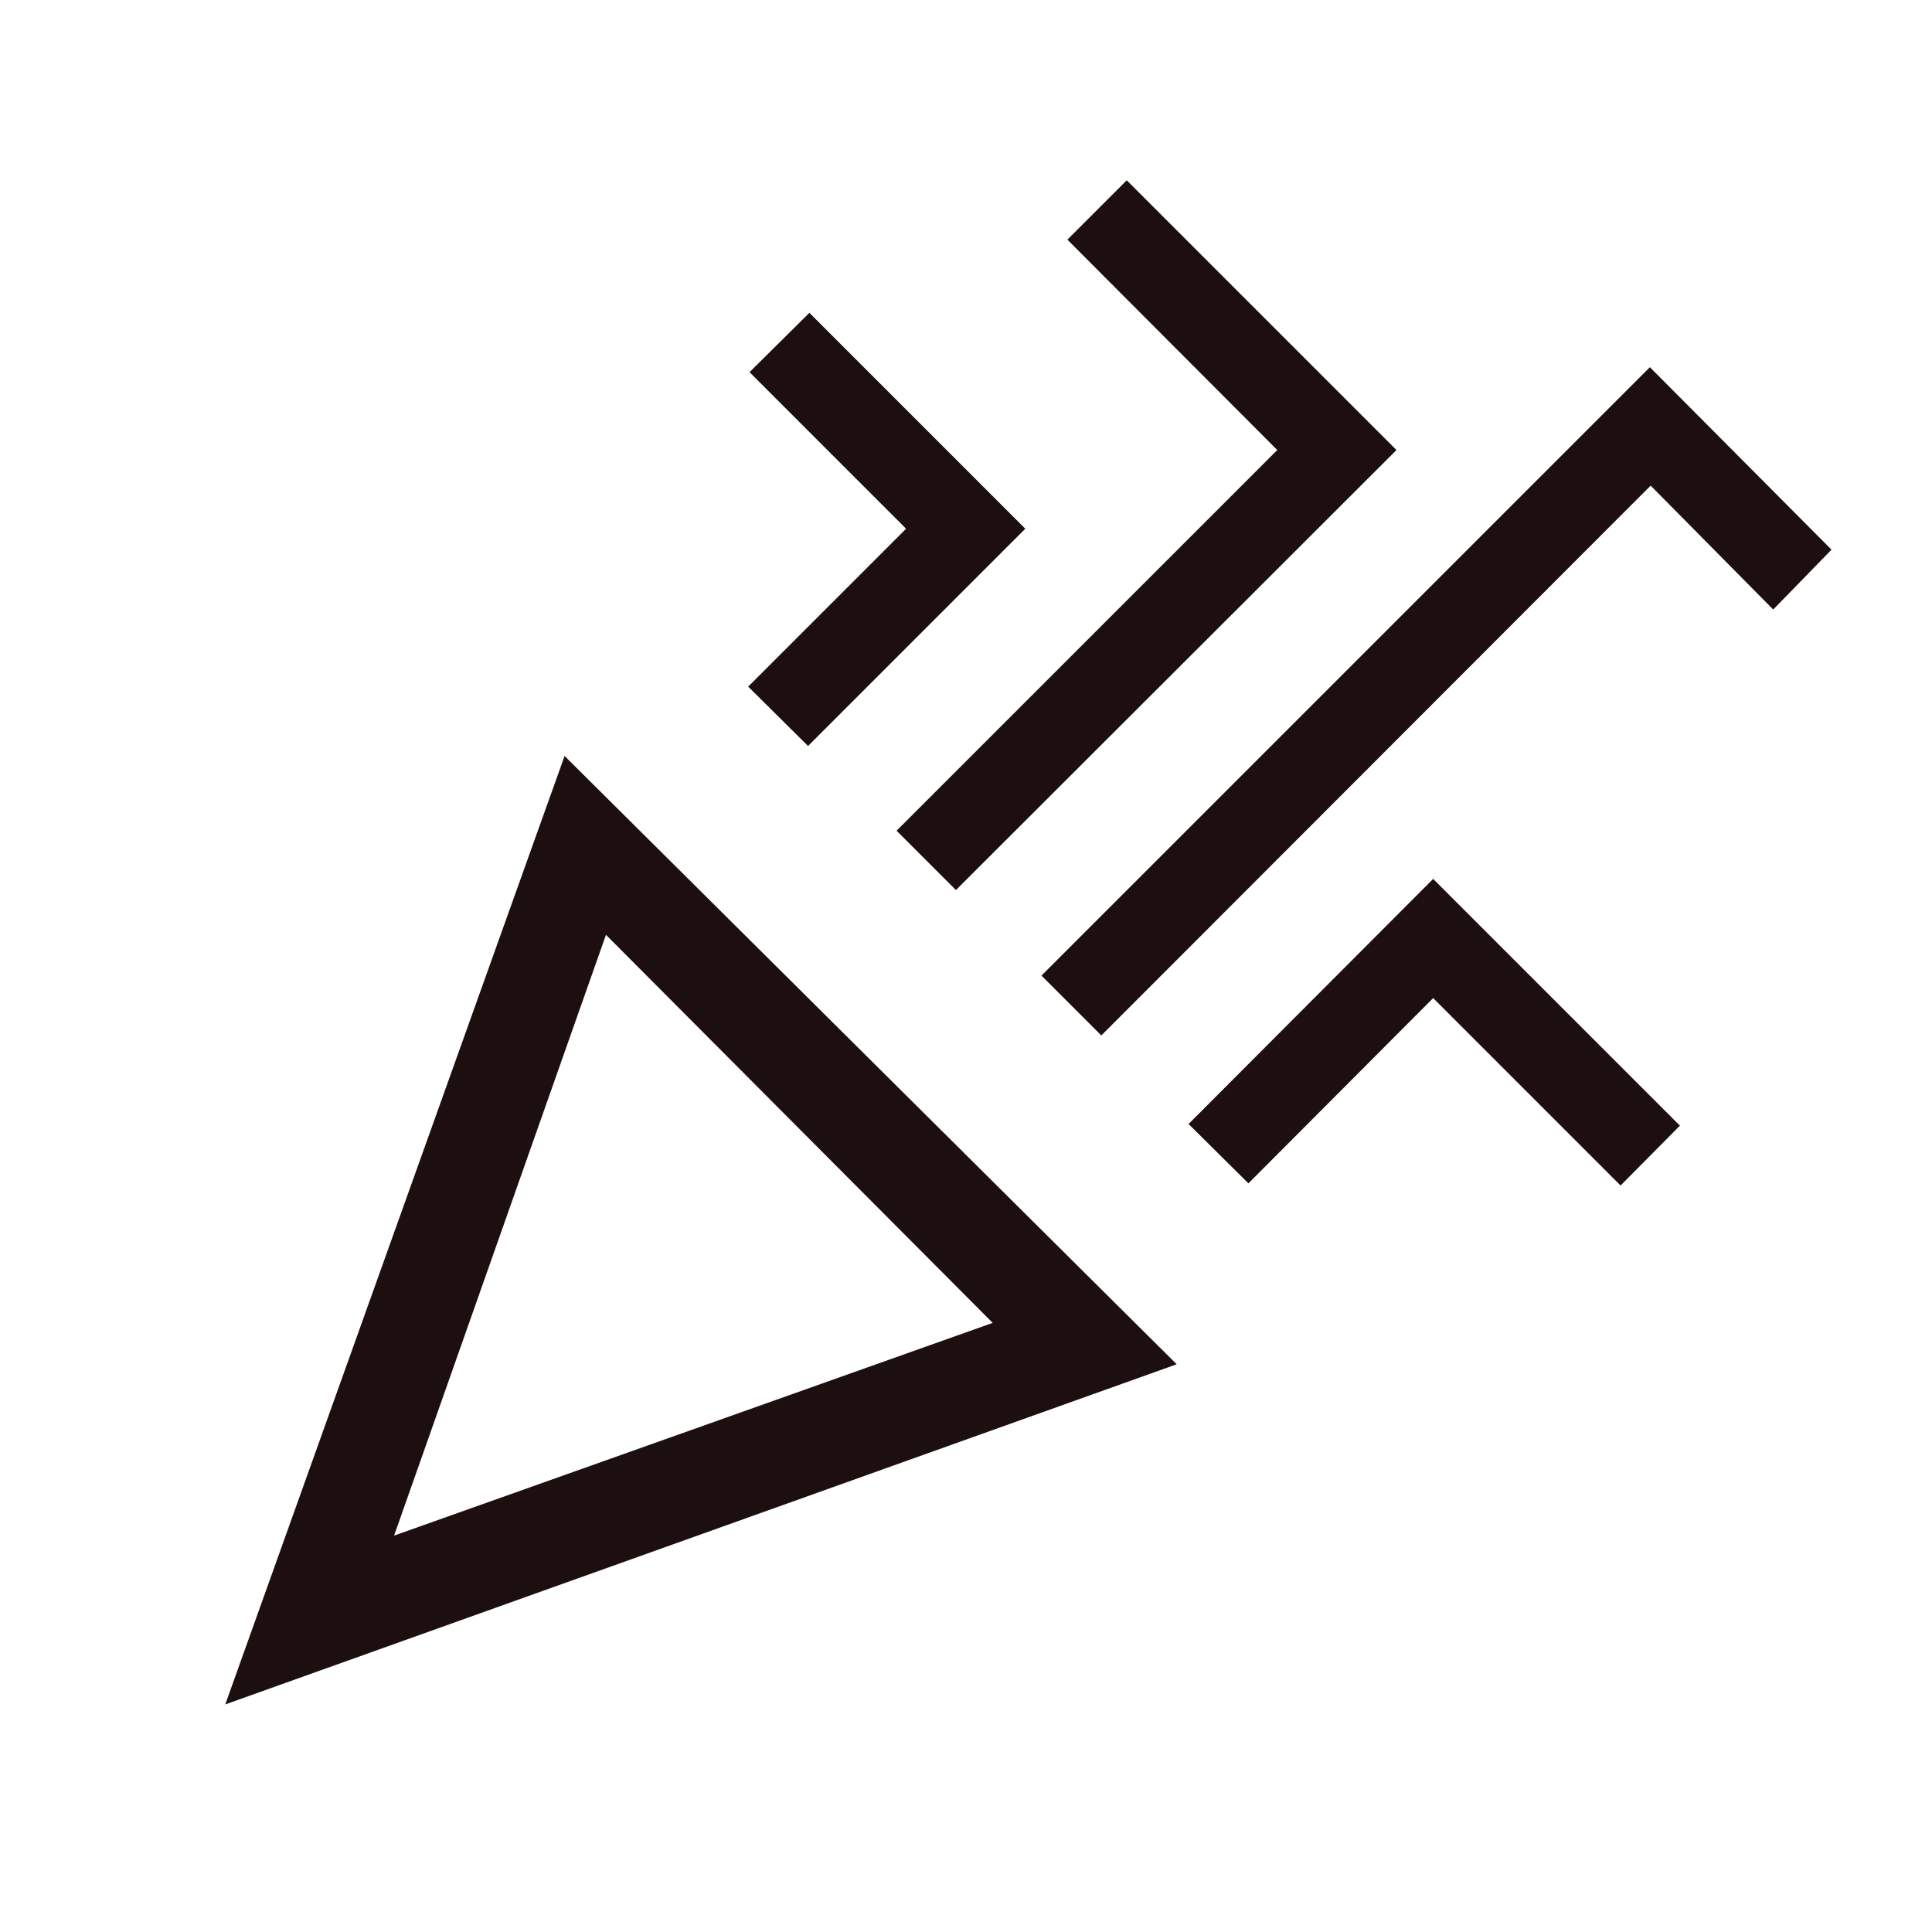
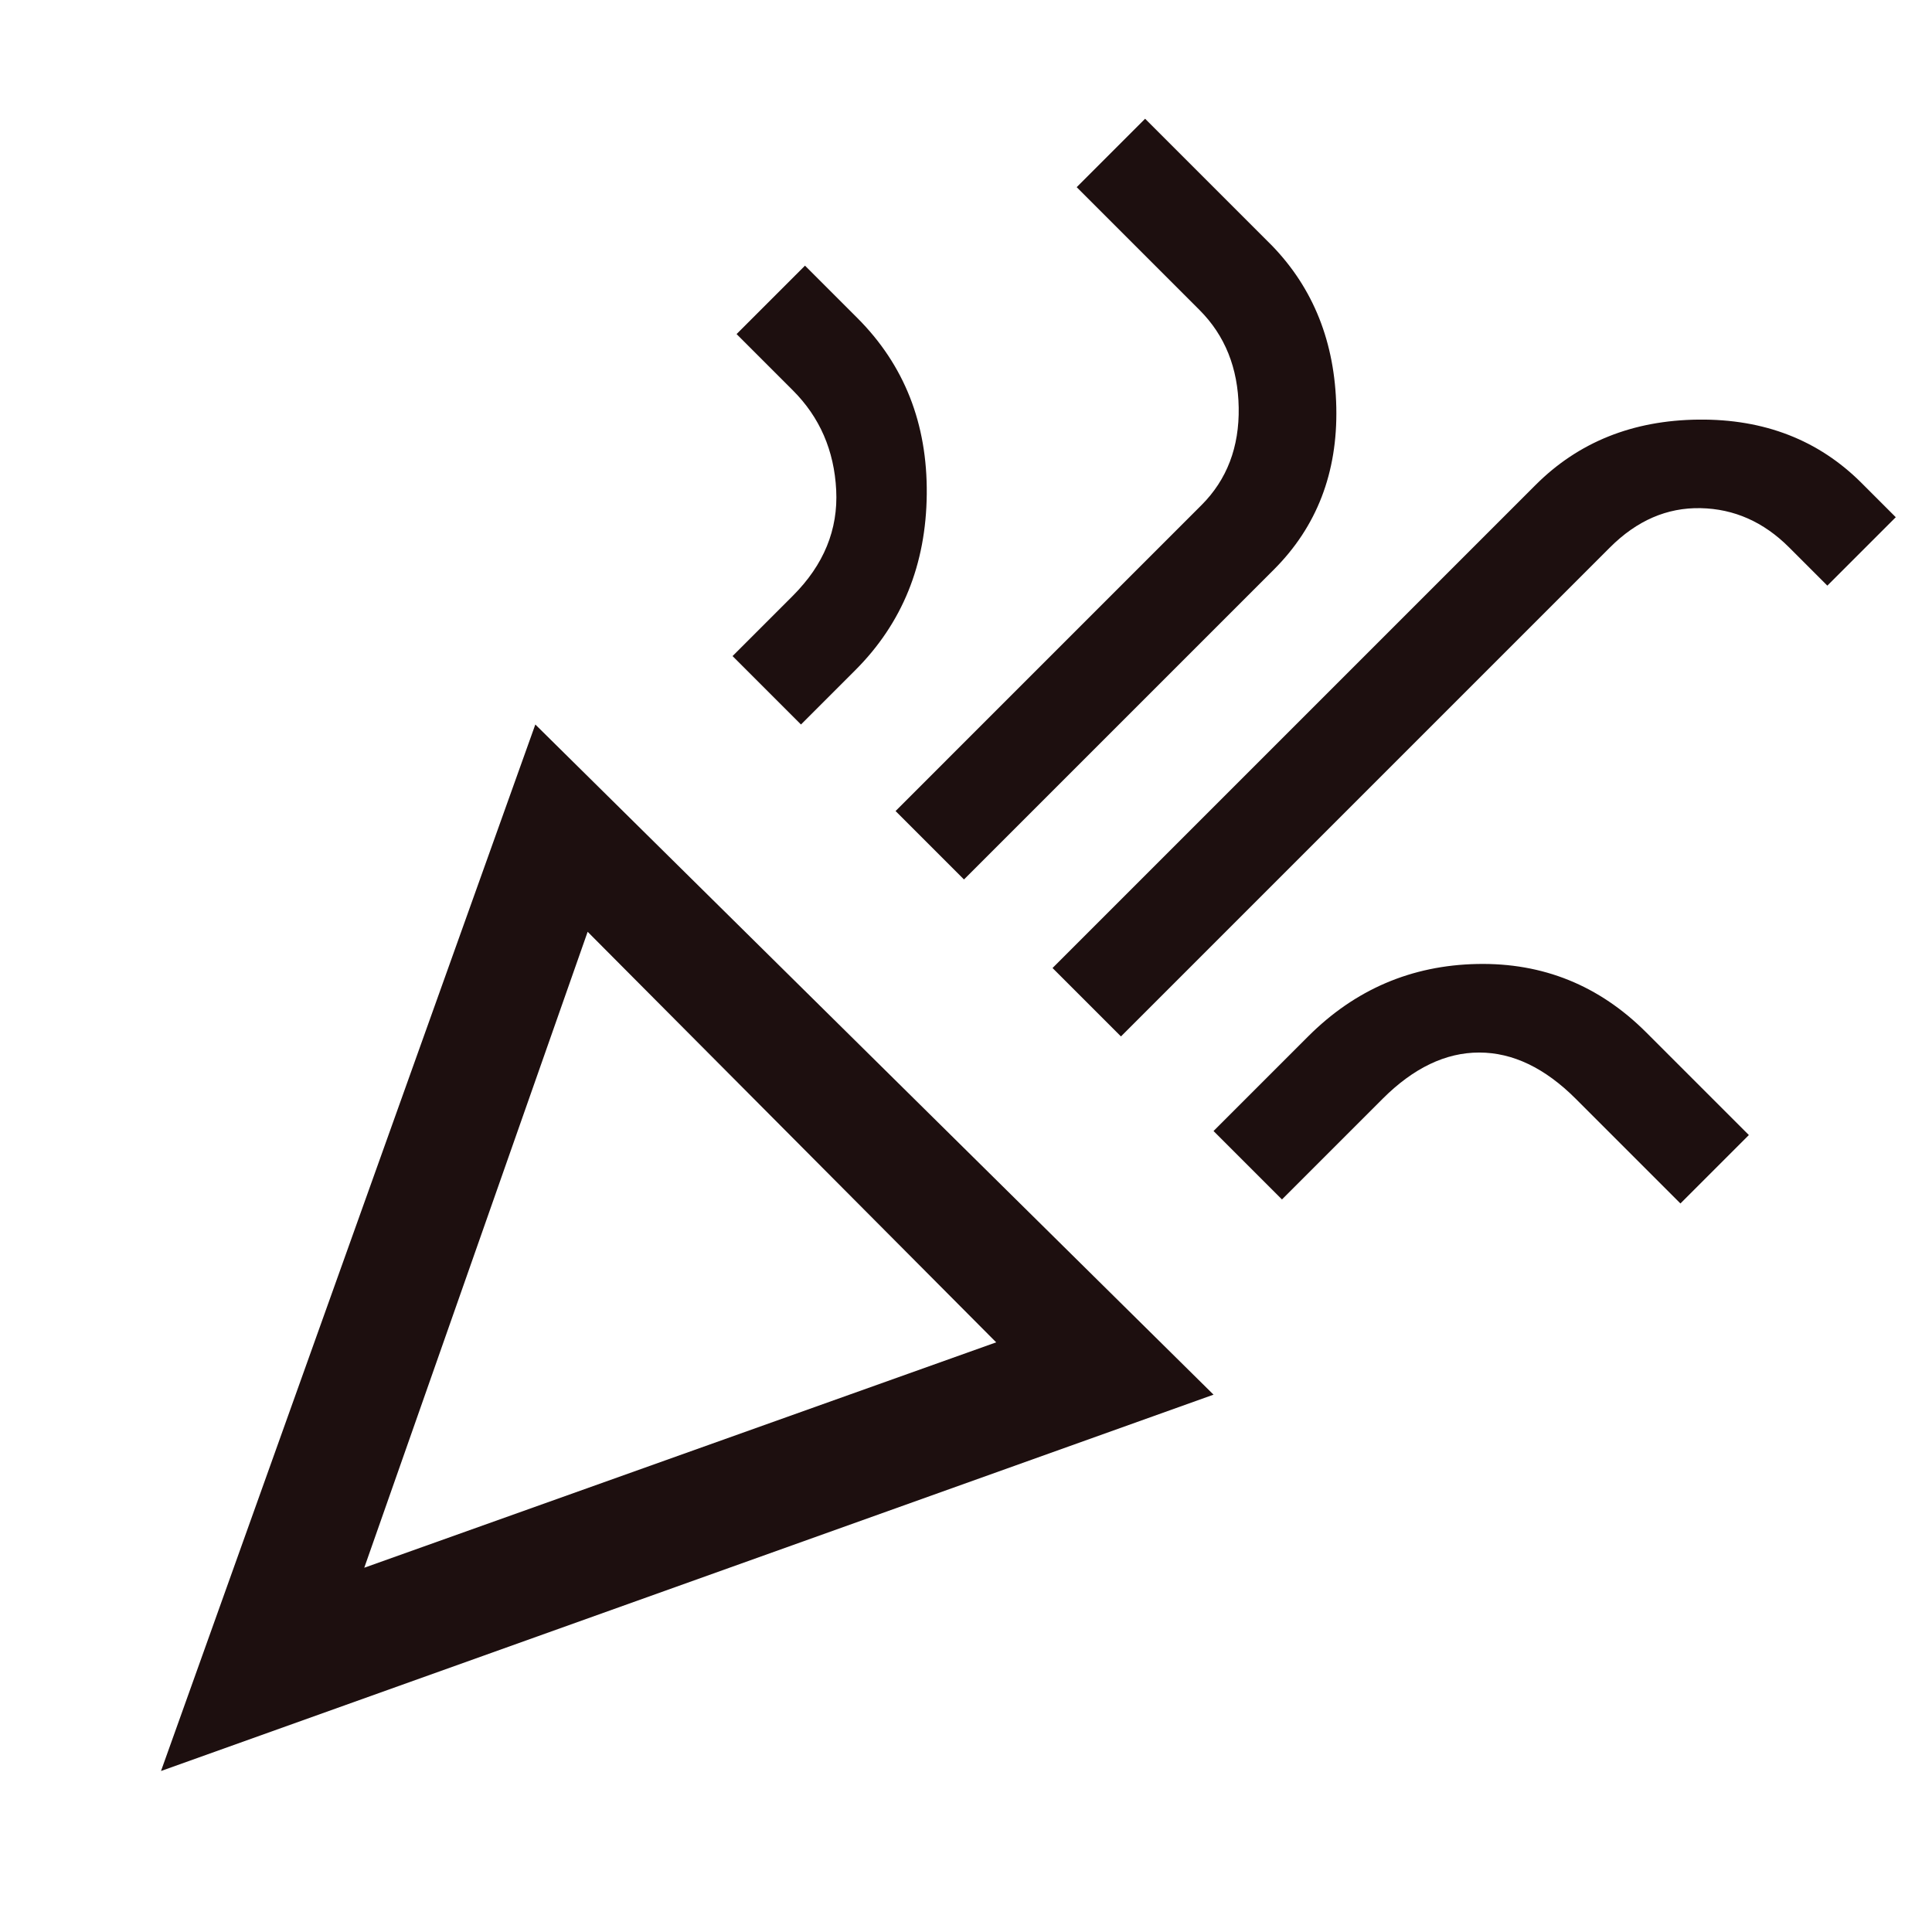
- <svg xmlns="http://www.w3.org/2000/svg" height="21px" viewBox="0 -960 960 960" width="21px" fill="#1d0f0f">
-   <path d="m111.93-113.08 168.61-471.28L584.69-282.1 111.93-113.08Zm83.89-83.89 297.44-105.7L301.1-495.49 195.82-196.97Zm351.43-248.52-29.74-29.74 302.31-302.31 90.25 90.67-28.97 29.74-60.9-61.56-272.95 273.2ZM401.51-589.33l-29.74-29.49 78.46-78.46-77.79-77.8 29.74-29.48 107.28 107.28-107.95 107.95ZM475-517.74l-29.49-29.49 189.16-189.15-104.29-104.54 29.49-29.49L693.9-736.38 475-517.74ZM620.33-372l-29.74-29.49 121.54-121.79 122.61 122.61-29.49 29.75-93.12-93.13-91.8 92.05ZM195.82-196.97Z" />
+ <svg xmlns="http://www.w3.org/2000/svg" height="20px" viewBox="0 -960 960 960" width="20px" fill="#1d0f0f">
+   <path d="m80-80 186-520 337 333L80-80Zm101-101 314-112-203-204-111 316Zm376-264-34-34 240-240q32-32 81-32.5t81 31.5l17 17-34 34-19-19q-19-19-44-19.5T800-688L557-445ZM398-600l-34-34 30-30q23-23 21.5-52.5T394-766l-28-28 34-34 26 26q35 35 34.5 87.5T425-627l-27 27Zm81 77-34-34 152-152q19-19 18.5-48.5T596-806l-61-61 34-34 63 63q31 32 32 80.5T633-677L479-523Zm158 159-34-34 47-47q35-35 84-36t84 34l51 51-34 34-52-52q-23-23-48-23t-48 23l-50 50ZM181-181Z" />
</svg>
